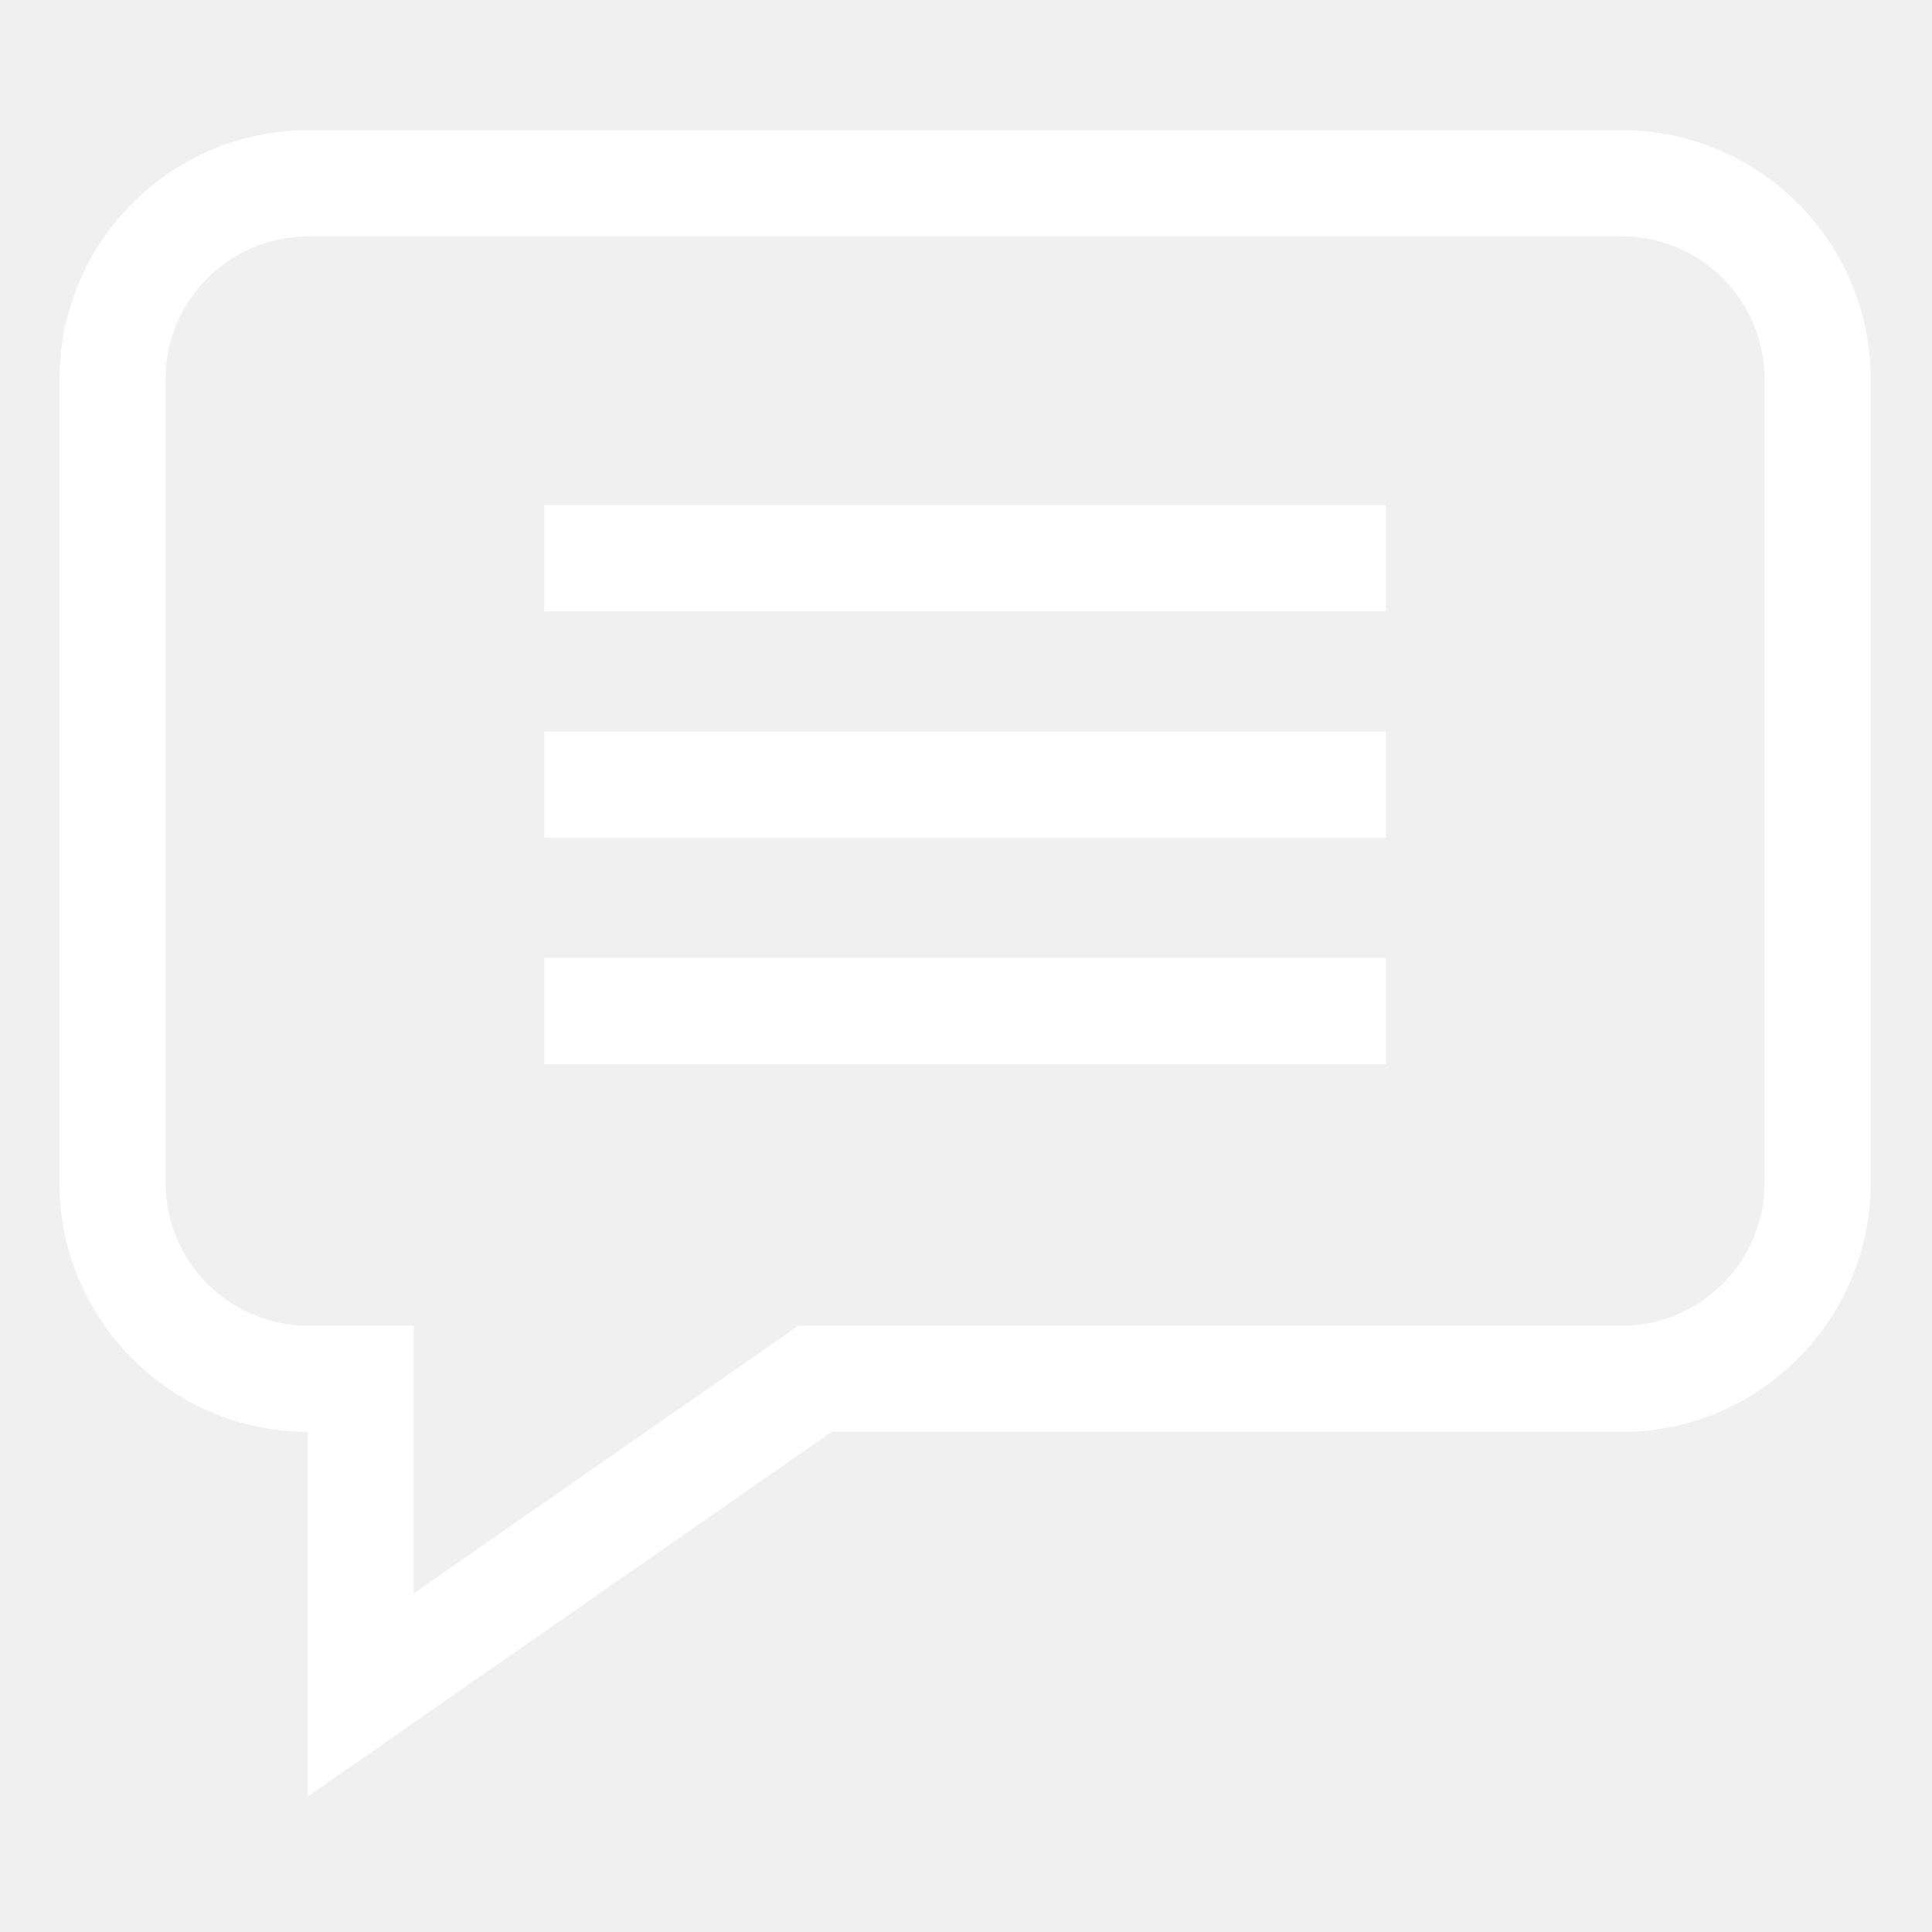
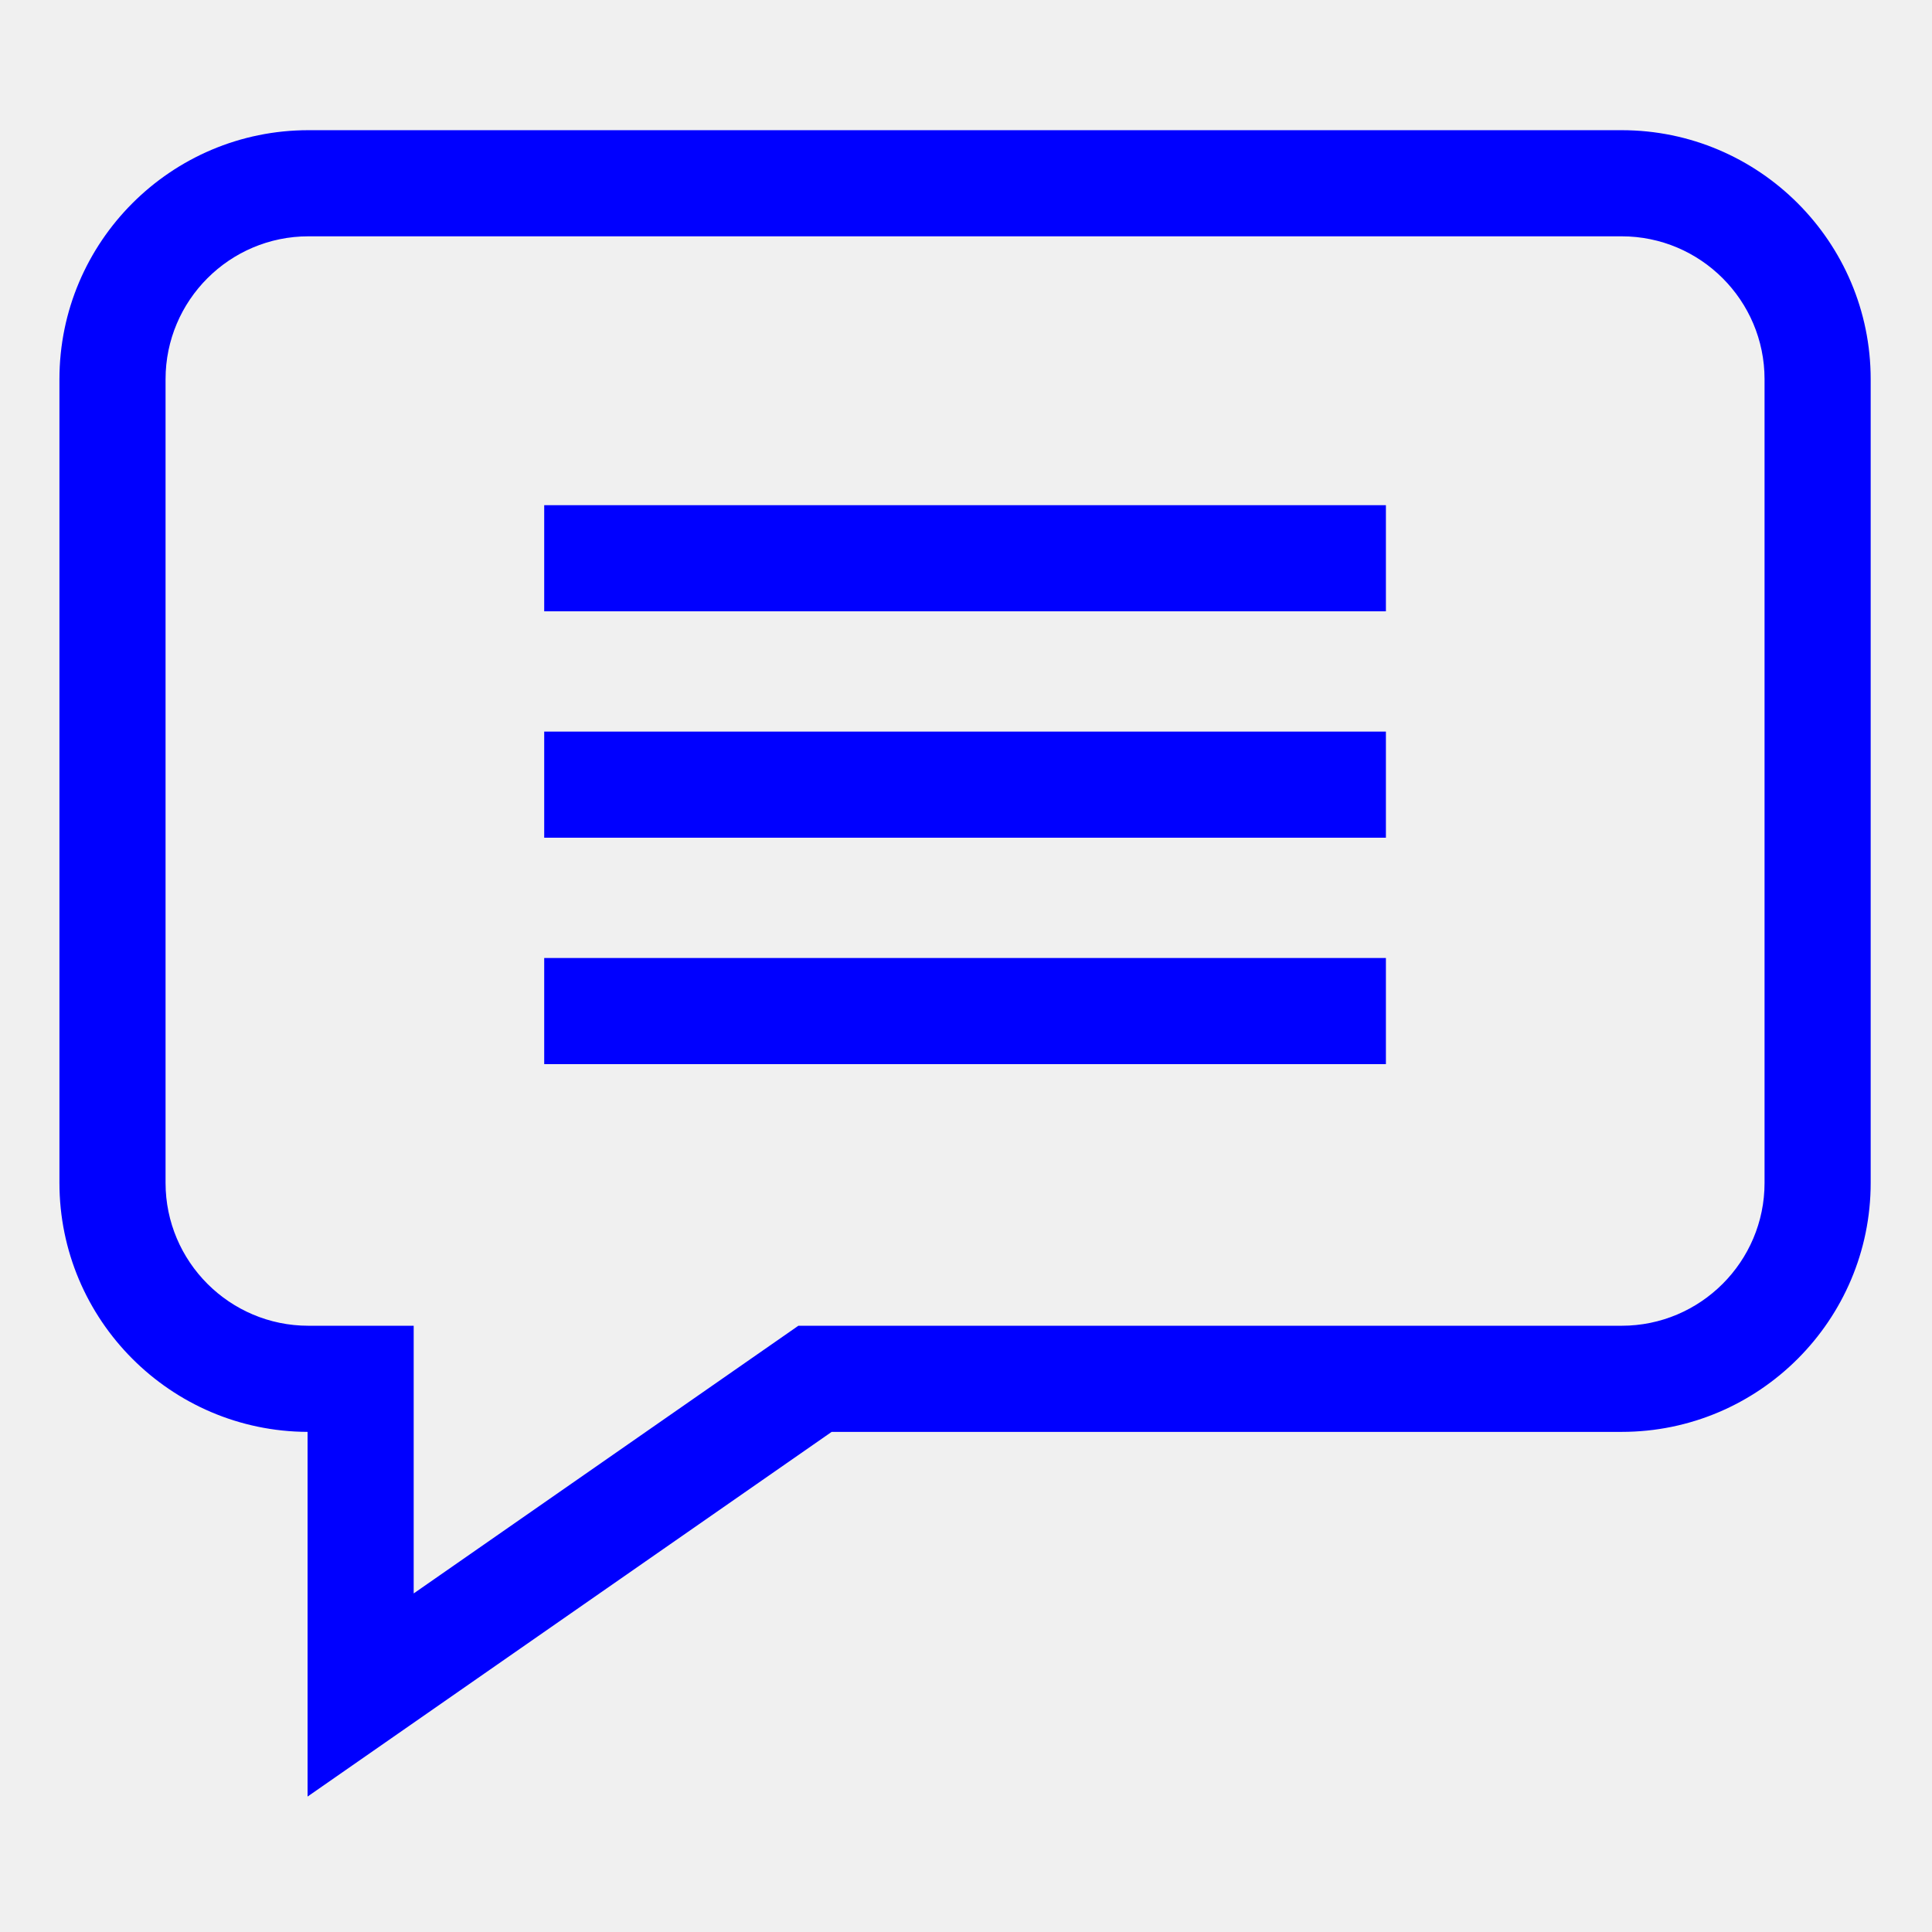
- <svg xmlns="http://www.w3.org/2000/svg" height="682pt" viewBox="-21 -47 682.667 682" width="682pt" fill="#fff">
+ <svg xmlns="http://www.w3.org/2000/svg" height="682pt" viewBox="-21 -47 682.667 682" width="682pt" fill="blue">
  <path d="m552.012-1.332h-464.023c-48.516 0-87.988 39.465-87.988 87.988v283.973c0 48.414 39.301 87.816 87.676 87.988v128.863l185.191-128.863h279.145c48.516 0 87.988-39.473 87.988-87.988v-283.973c0-48.523-39.473-87.988-87.988-87.988zm50.488 371.961c0 27.836-22.648 50.488-50.488 50.488h-290.91l-135.926 94.586v-94.586h-37.188c-27.84 0-50.488-22.652-50.488-50.488v-283.973c0-27.844 22.648-50.488 50.488-50.488h464.023c27.84 0 50.488 22.645 50.488 50.488zm0 0" />
  <path d="m171.293 131.172h297.414v37.5h-297.414zm0 0" />
  <path d="m171.293 211.172h297.414v37.5h-297.414zm0 0" />
  <path d="m171.293 291.172h297.414v37.5h-297.414zm0 0" />
</svg>
